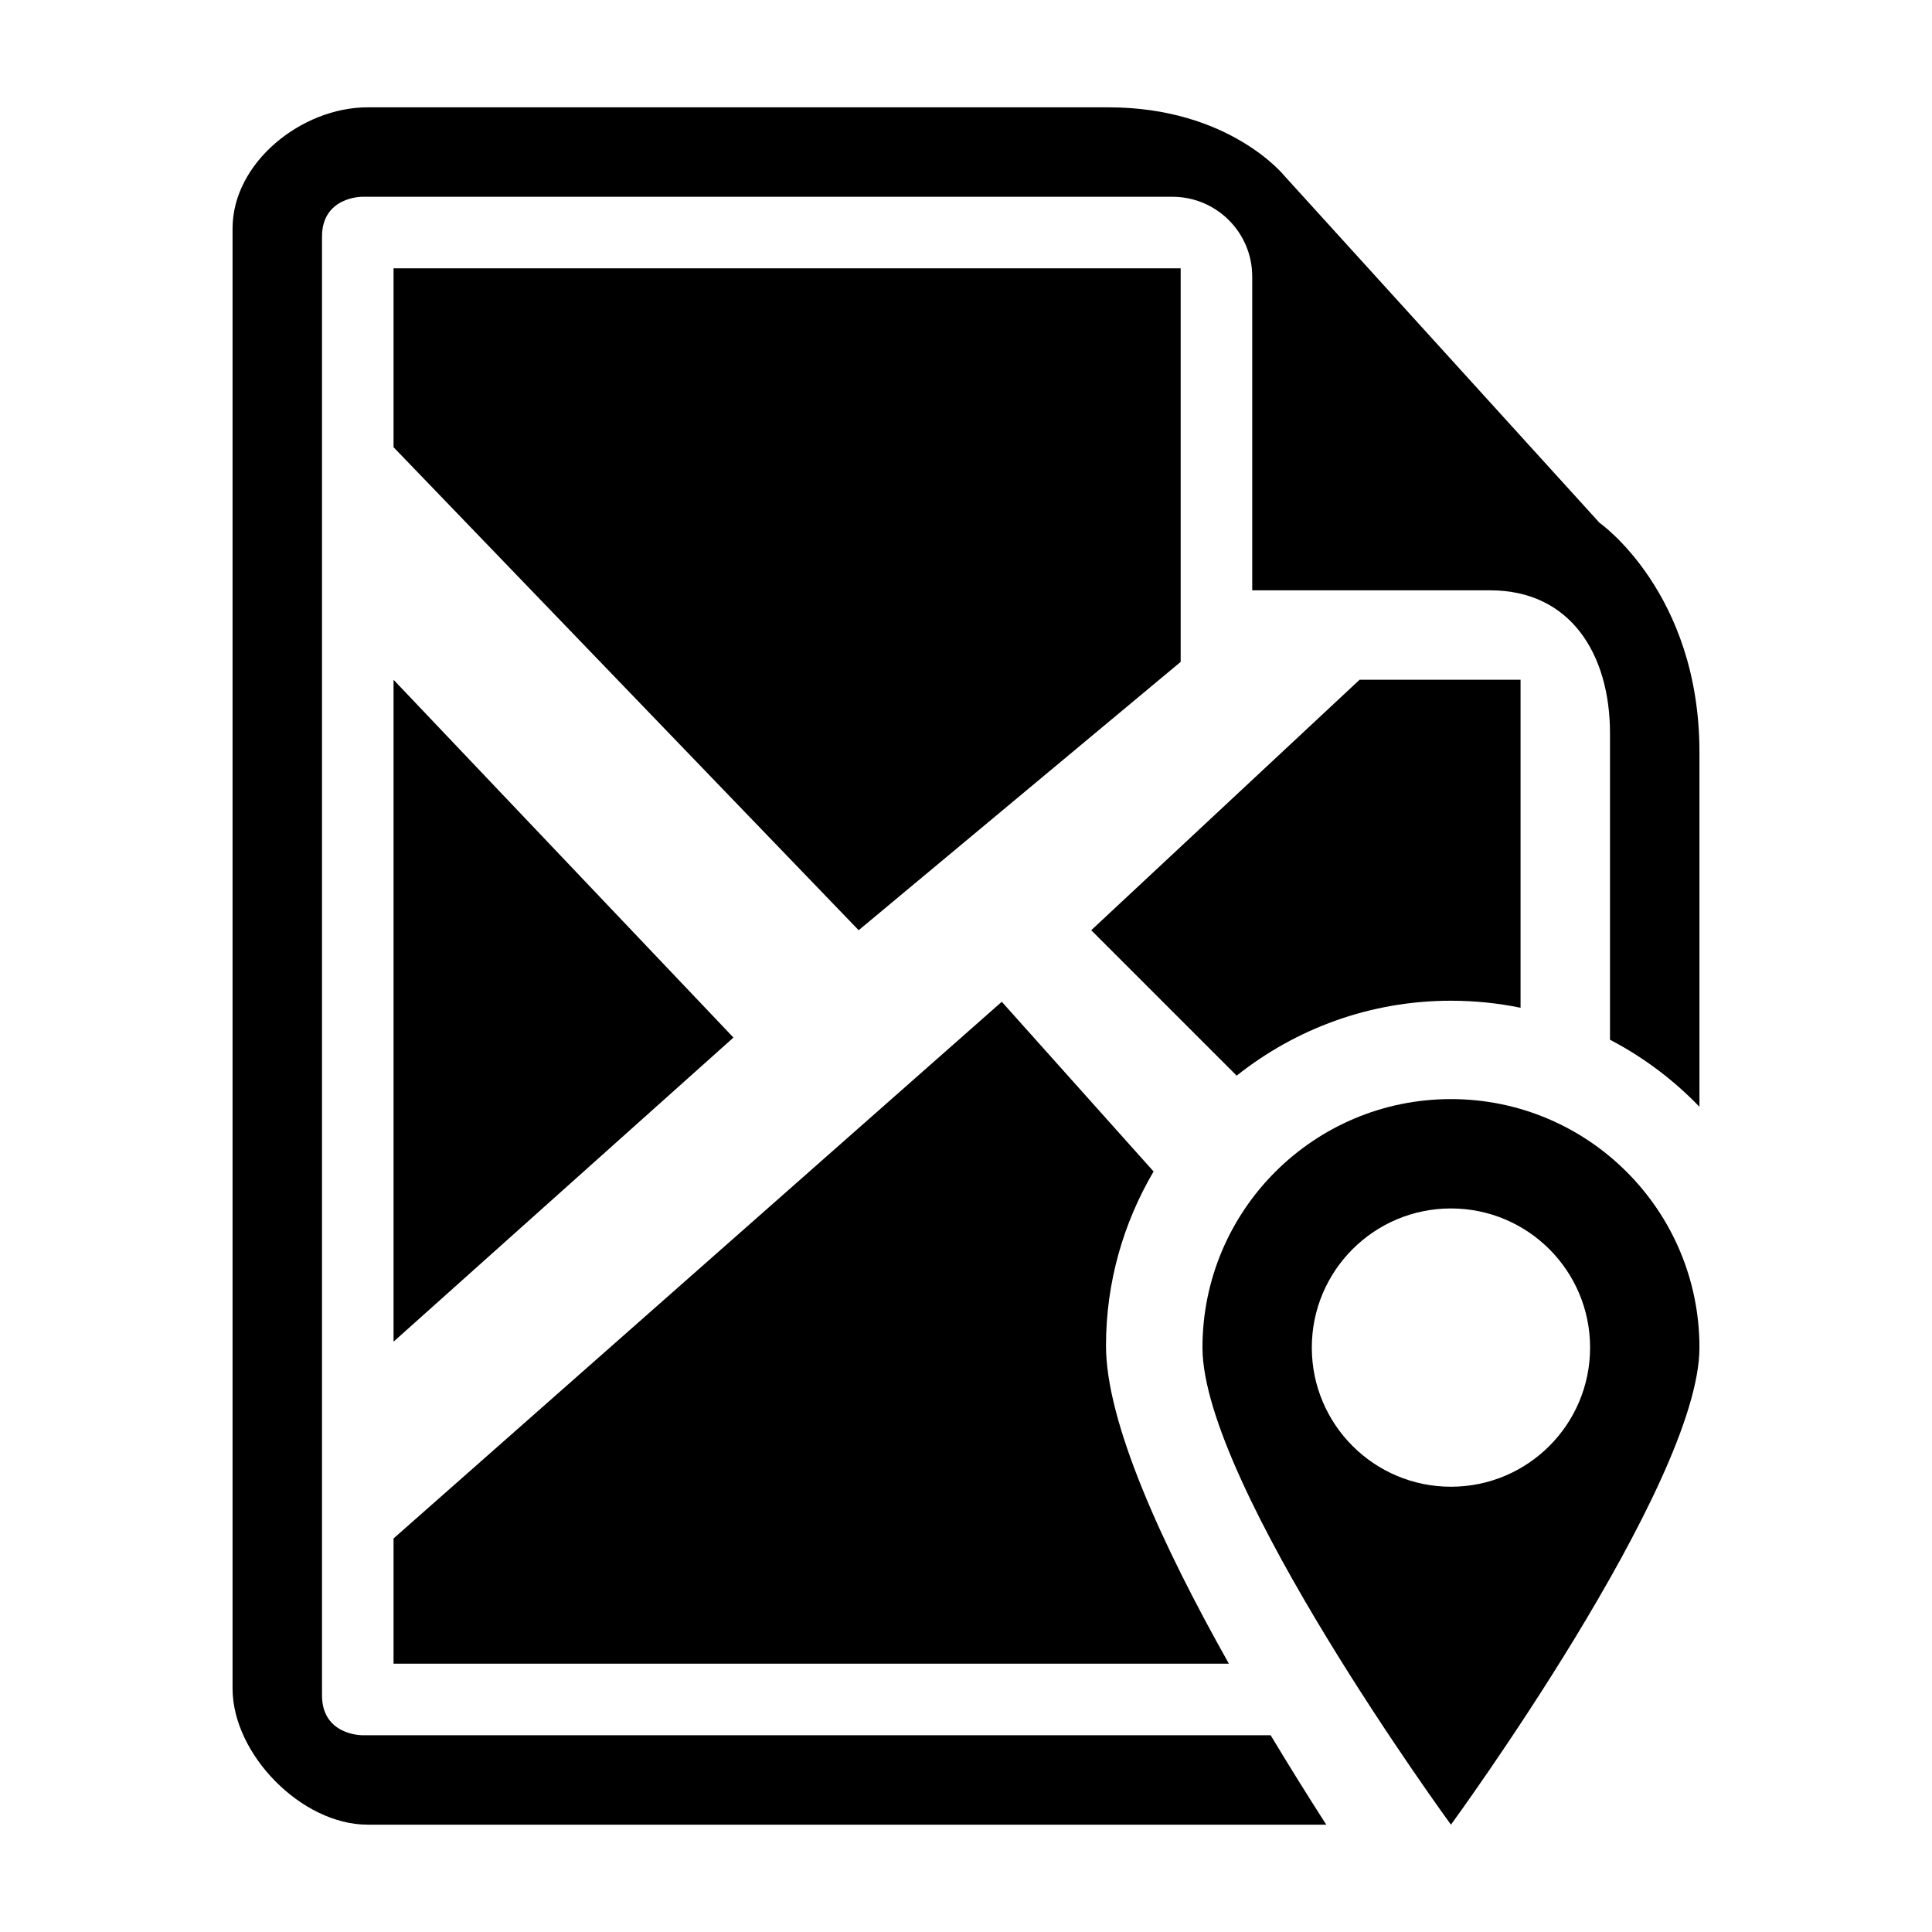
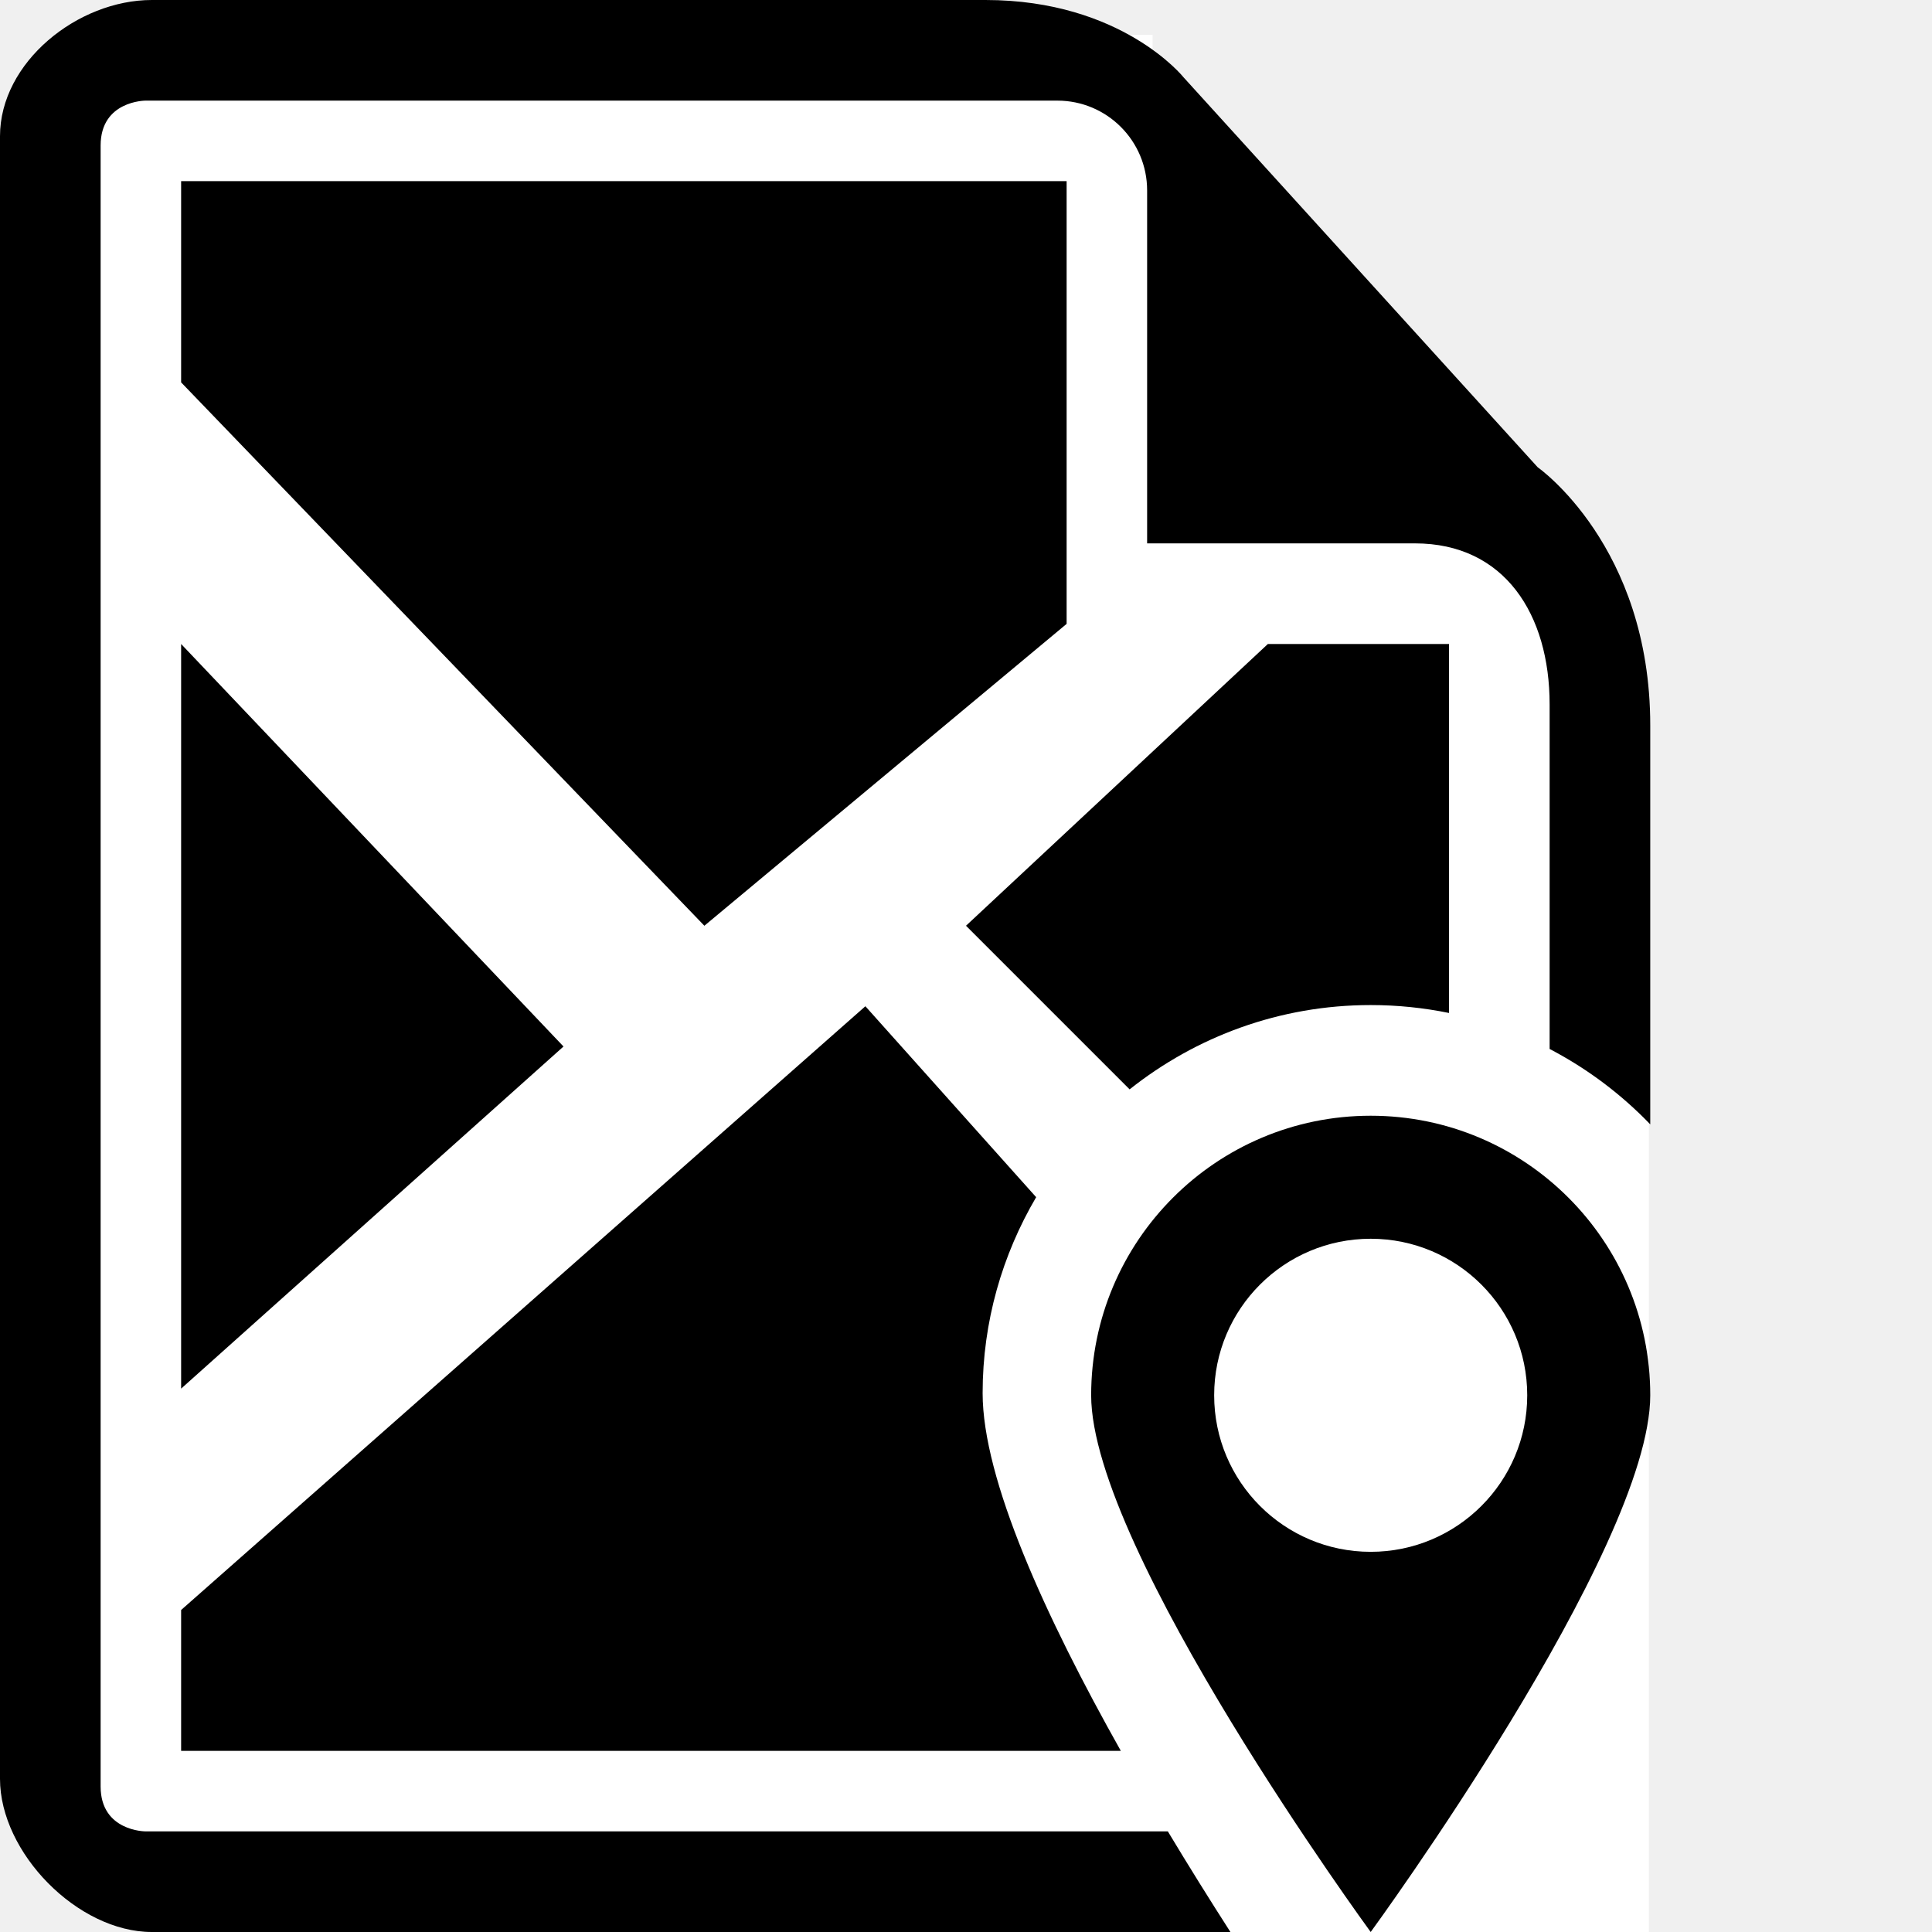
<svg xmlns="http://www.w3.org/2000/svg" version="1.1" x="0px" y="0px" width="80" height="80" viewBox="5 -10 80 108" enable-background="new 0 0 100 100" xml:space="preserve" id="svg3092">
  <defs id="defs3116" />
+   <g id="layer1">
+     <g id="g4014" transform="translate(0,-2.288136)">
+       <rect y="-5.767" x="-5.93" height="80.542" width="61.36" id="rect3140-0" style="color:#000000;fill:#ffffff;fill-opacity:1;fill-rule:nonzero;stroke:#ffffff;stroke-width:0;stroke-linejoin:miter;stroke-miterlimit:4;stroke-opacity:1;stroke-dasharray:none;marker:none;visibility:visible;display:inline;overflow:visible;enable-background:accumulate" />
+       <g id="g4008">
+         <rect style="color:#000000;fill:#ffffff;fill-opacity:1;fill-rule:nonzero;stroke:#ffffff;stroke-width:0;stroke-linejoin:miter;stroke-miterlimit:4;stroke-opacity:1;stroke-dasharray:none;marker:none;visibility:visible;display:inline;overflow:visible;enable-background:accumulate" id="rect3140" width="61.932" height="94.271" x="-6.14" y="-0.847" />
+         <rect style="color:#000000;fill:#ffffff;fill-opacity:1;fill-rule:nonzero;stroke:#ffffff;stroke-width:0;stroke-linejoin:miter;stroke-miterlimit:4;stroke-opacity:1;stroke-dasharray:none;marker:none;visibility:visible;display:inline;overflow:visible;enable-background:accumulate" id="rect3140-9" width="58.5" height="79.398" x="19.24" y="20.89" />
+         <rect style="color:#000000;fill:#ffffff;fill-opacity:1;fill-rule:nonzero;stroke:#ffffff;stroke-width:0;stroke-linejoin:miter;stroke-miterlimit:4;stroke-opacity:1;stroke-dasharray:none;marker:none;visibility:visible;display:inline;overflow:visible;enable-background:accumulate" id="rect3140-9-6" width="58.5" height="66.242" x="24.674" y="34.047" />
+         <rect style="color:#000000;fill:#ffffff;fill-opacity:1;fill-rule:nonzero;stroke:#ffffff;stroke-width:0;stroke-linejoin:miter;stroke-miterlimit:4;stroke-opacity:1;stroke-dasharray:none;marker:none;visibility:visible;display:inline;overflow:visible;enable-background:accumulate" id="rect3140-0-8" width="61.36" height="80.542" x="-3.07" y="15.97" />
+       </g>
+     </g>
+   </g>
  <g id="Captions" display="none" style="display:none" transform="translate(0,-27)" />
-   <g id="layer1">
-     <rect style="color:#000000;fill:#ffffff;fill-opacity:1;fill-rule:nonzero;stroke:#ffffff;stroke-width:0;stroke-linejoin:miter;stroke-miterlimit:4;stroke-opacity:1;stroke-dasharray:none;marker:none;visibility:visible;display:inline;overflow:visible;enable-background:accumulate" id="rect3140" width="108" height="108" x="-9" y="-10" />
-   </g>
-   <g id="Your_Icon" transform="translate(-5,-6)">
+   <g id="Your_Icon" transform="matrix(1.125,0,0,1.125,-19.125,-12.25)">
    <path d="m 77.109,57.44 c -7.671,0 -13.89,6.22 -13.89,13.89 0,7.672 13.89,26.67 13.89,26.67 C 77.109,98 91,79.002 91,71.33 91,63.66 84.78,57.44 77.109,57.44 z m 0,21.669 c -4.296,0 -7.778,-3.482 -7.778,-7.779 0,-4.296 3.482,-7.777 7.778,-7.777 4.297,0 7.778,3.481 7.778,7.777 0.001,4.297 -3.481,7.779 -7.778,7.779 z" id="path3096" />
-     <polygon points="37,54 18,34 18,71 " id="polygon3098" />
-     <polygon points="18,21 44,48 62,33 62,11 18,11 " id="polygon3100" />
+     <polygon points="18,71 37,54 18,34 " id="polygon3098" />
+     <polygon points="62,33 62,11 18,11 18,21 44,48 " id="polygon3100" />
    <g id="g3102">
      <path d="M 16.228,93 C 16.228,93 14,93 14,90.77 14,88.54 14,11.461 14,9.229 14,7 16.228,7 16.228,7 H 61.54 C 64.002,7 66,8.996 66,11.461 V 29 H 79.307 C 83.77,29 86,32.539 86,37 v 17.123 c 1.868,0.974 3.553,2.242 5,3.746 0,-12.176 0,-16.168 0,-19.826 0,-8.922 -5.592,-12.824 -5.592,-12.824 L 67.811,5.843 C 67.811,5.843 64.752,2 57.967,2 52.207,2 16.545,2 16.545,2 12.863,2 9,5.089 9,8.77 V 90.388 C 9,94.067 12.863,98 16.545,98 h 53.594 c -1.011,-1.574 -2.064,-3.261 -3.11,-5 H 16.228 z" id="path3104" />
      <path d="m 18,82 v 7 h 46.694 c -3.737,-6.643 -6.868,-13.485 -6.868,-17.776 0,-3.557 0.98,-6.877 2.66,-9.737 L 52,52 18,82 z" id="path3106" />
      <path d="m 72,34 -15,14 8.13,8.13 c 3.292,-2.616 7.449,-4.189 11.979,-4.189 1.333,0 2.634,0.136 3.891,0.393 V 34 h -9 z" id="path3108" />
    </g>
  </g>
</svg>
